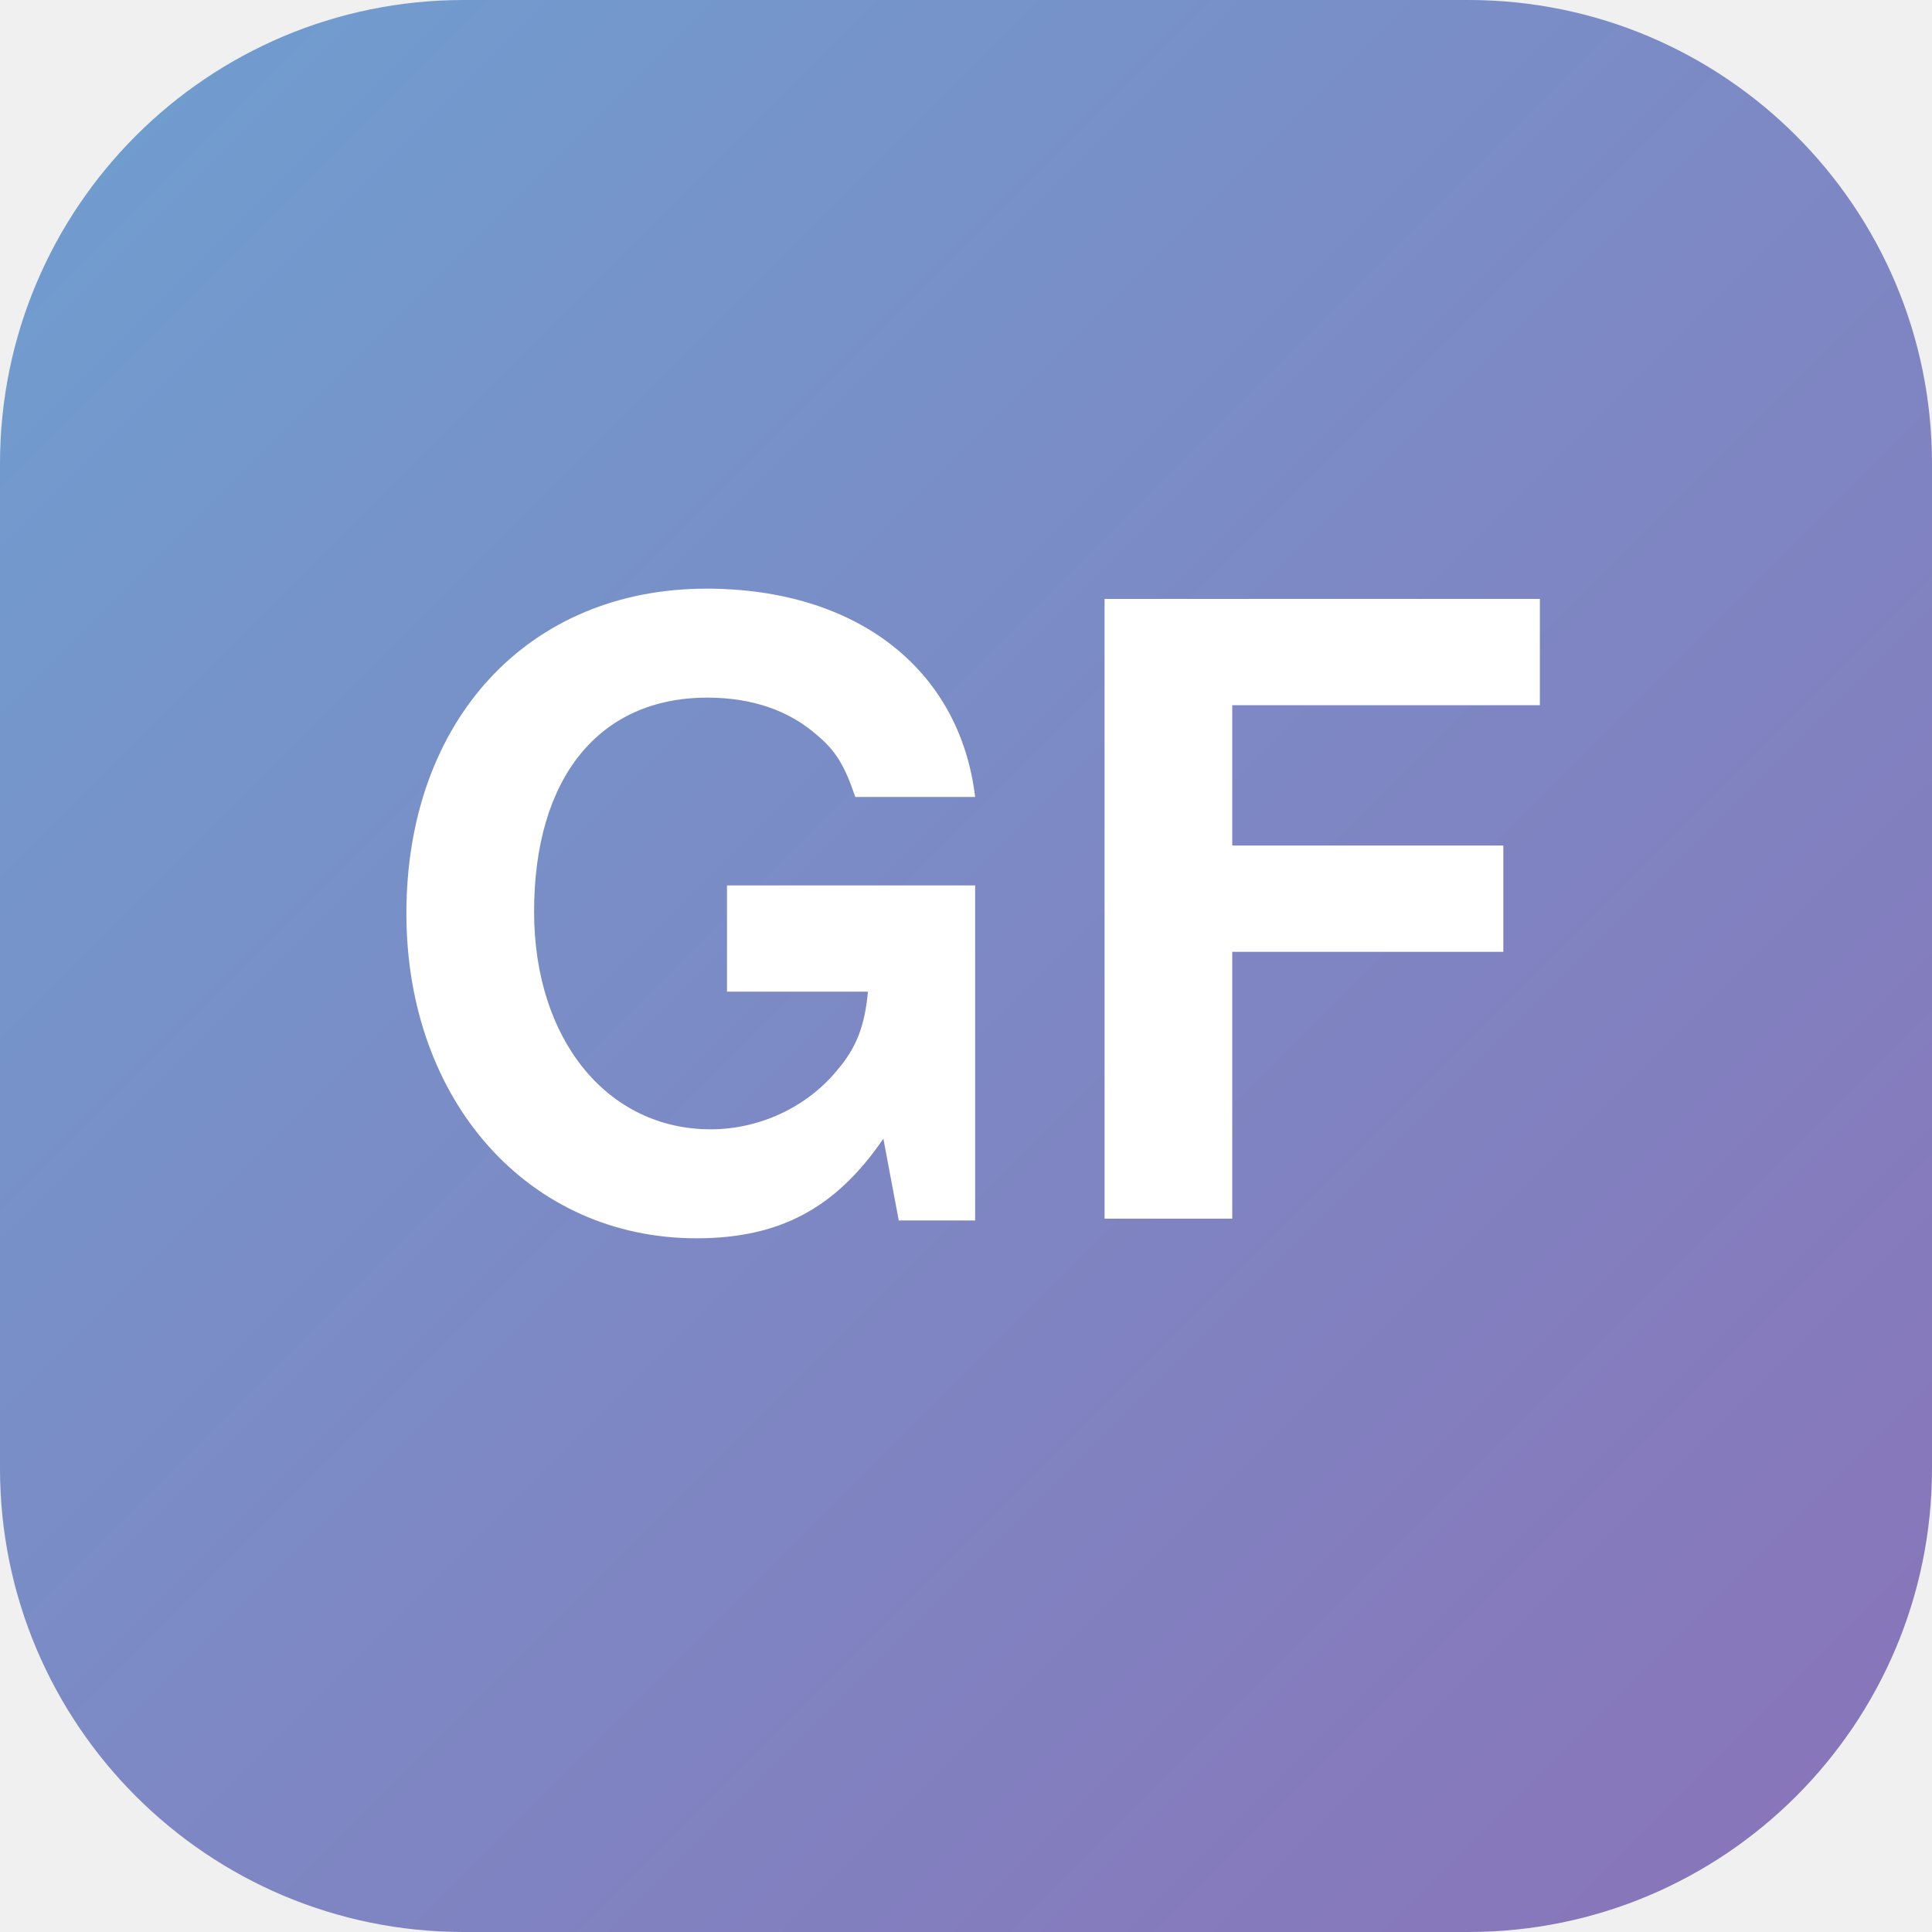
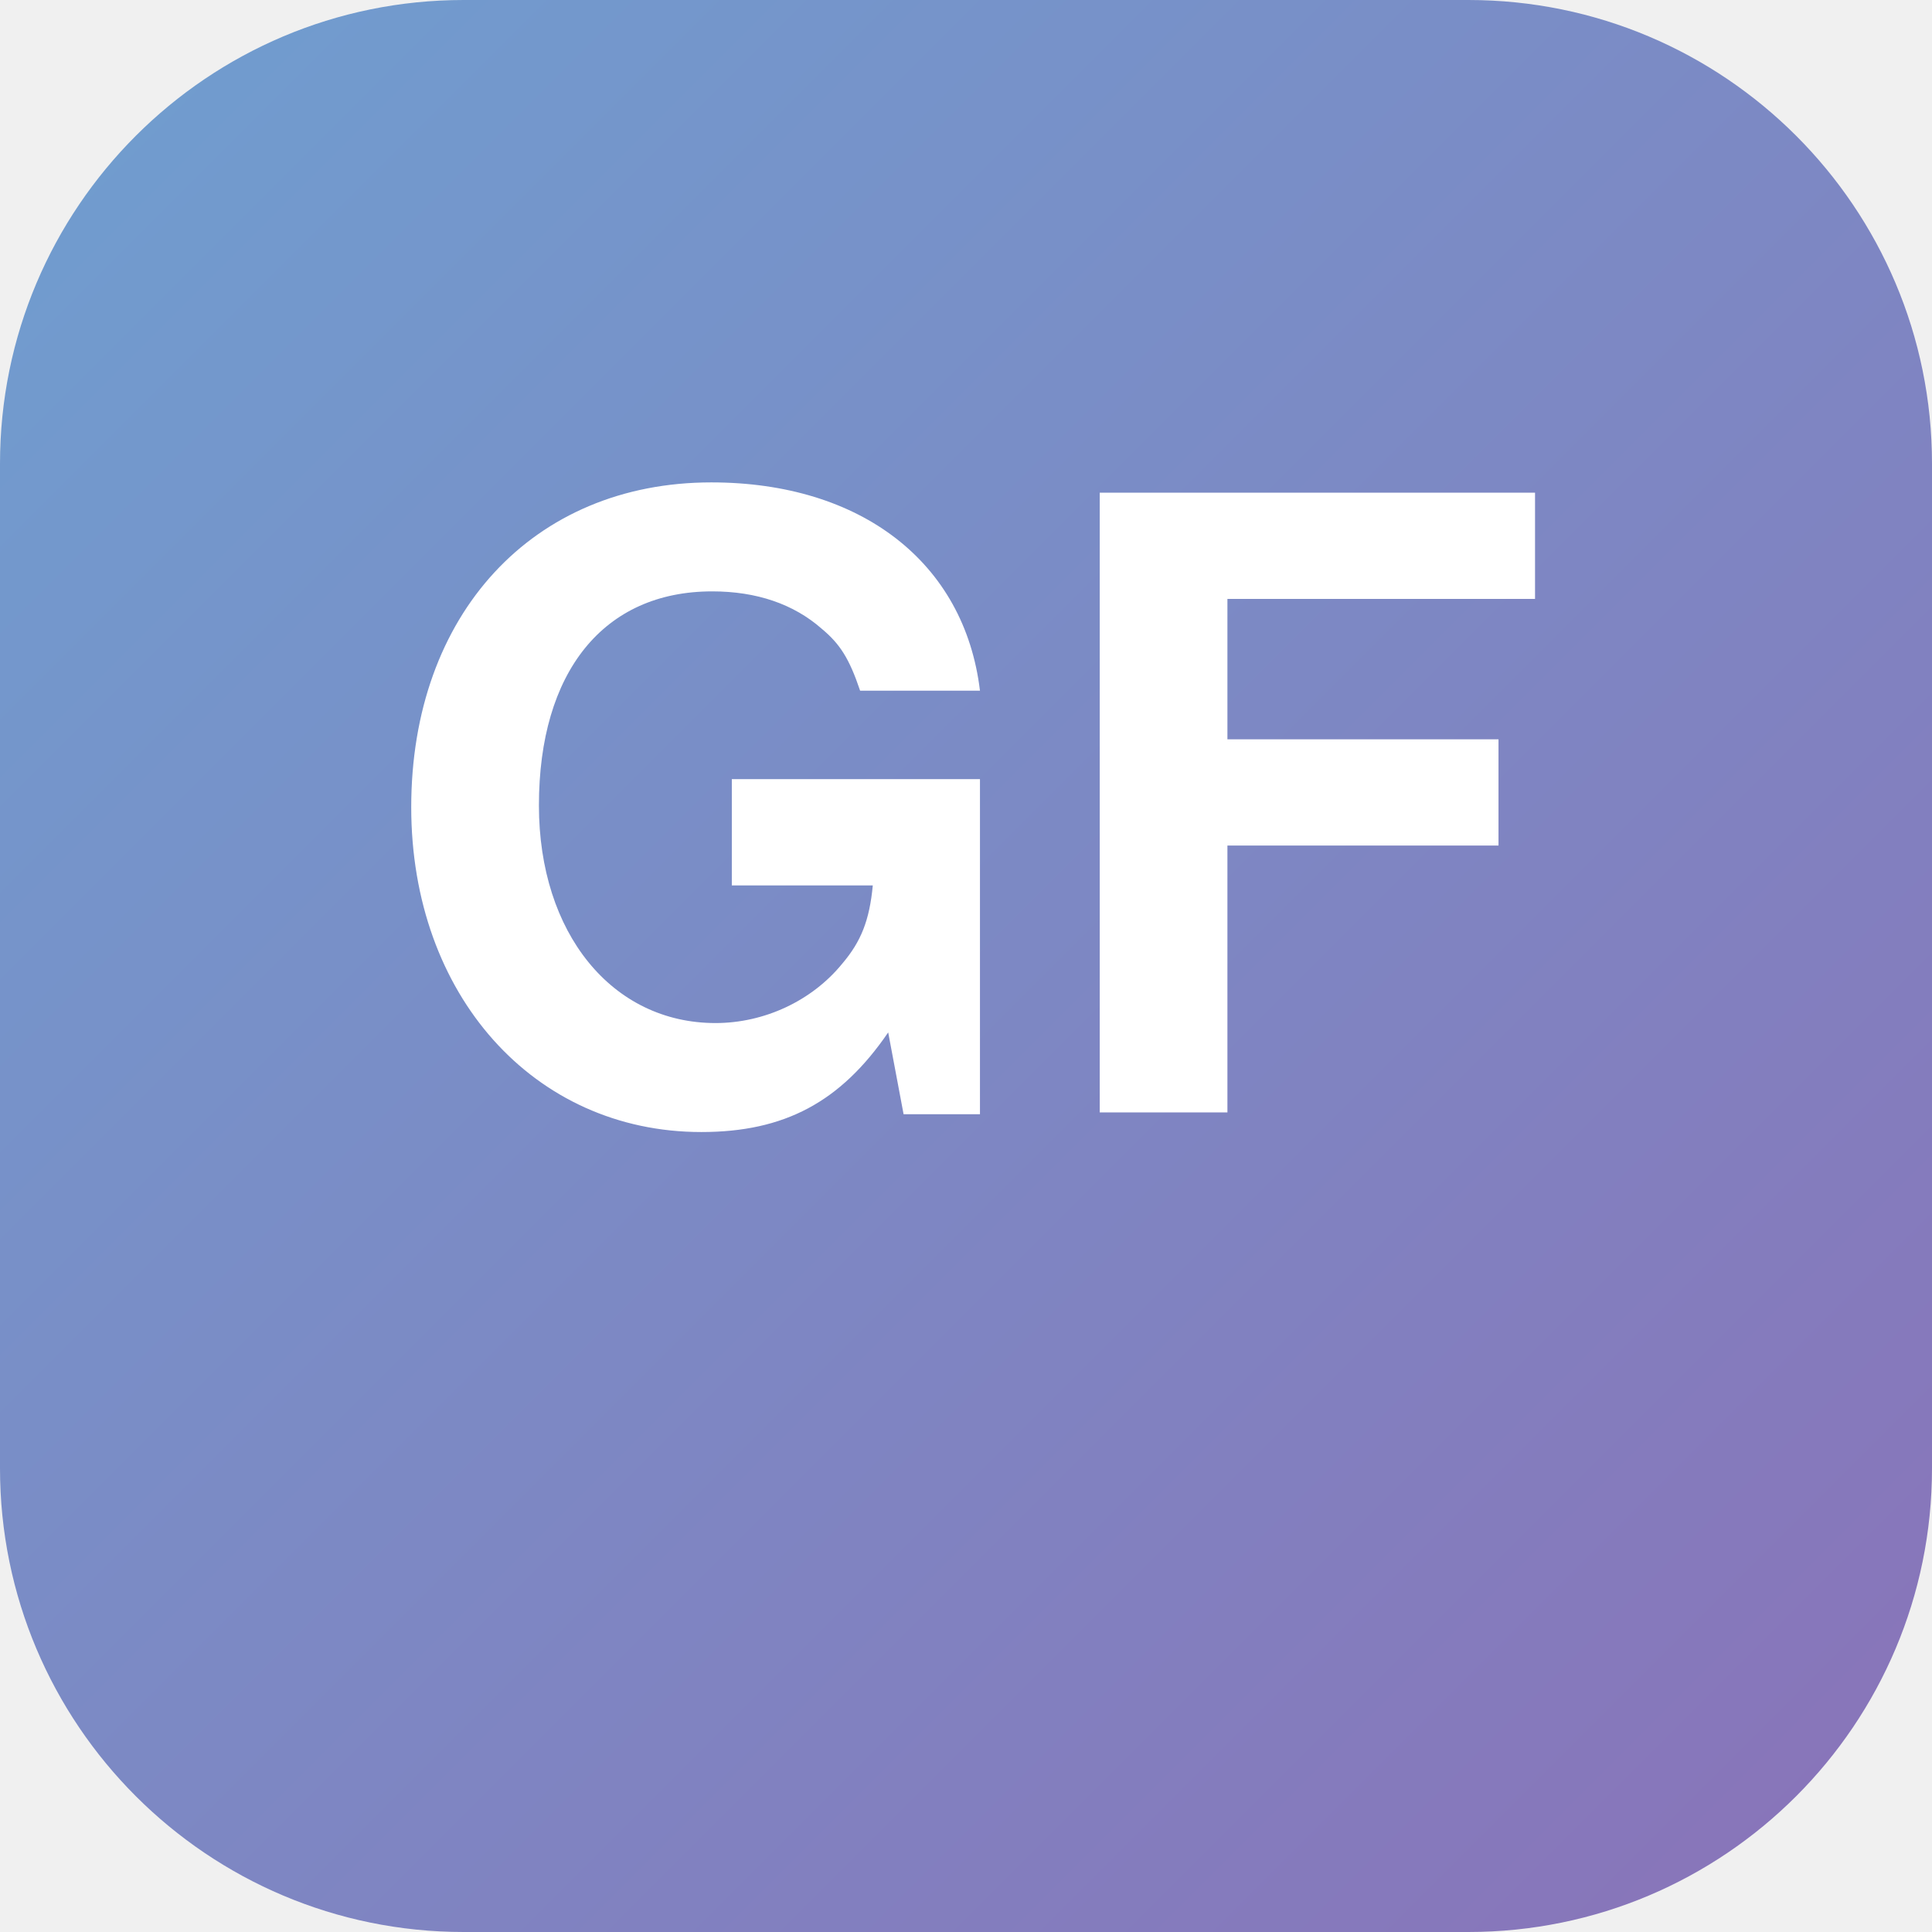
<svg xmlns="http://www.w3.org/2000/svg" viewBox="0 0 100 100">
  <defs>
    <linearGradient id="g" x1="0" y1="0" x2="1" y2="1">
      <stop offset="0" stop-color="#6f9fd0" />
      <stop offset="1" stop-color="#8a72b8" />
    </linearGradient>
  </defs>
  <rect width="100" height="100" rx="24" fill="url(#g)" />
-   <text x="50" y="53" font-family="'Segoe UI', Helvetica, Arial, sans-serif" font-size="44" font-weight="700" fill="#ffffff" text-anchor="middle" dominant-baseline="central" letter-spacing="0.5">GF</text>
+   <text x="50" y="47.5" font-family="'Segoe UI', Helvetica, Arial, sans-serif" font-size="44" font-weight="700" fill="#ffffff" text-anchor="middle" dominant-baseline="central">GF</text>
</svg>
